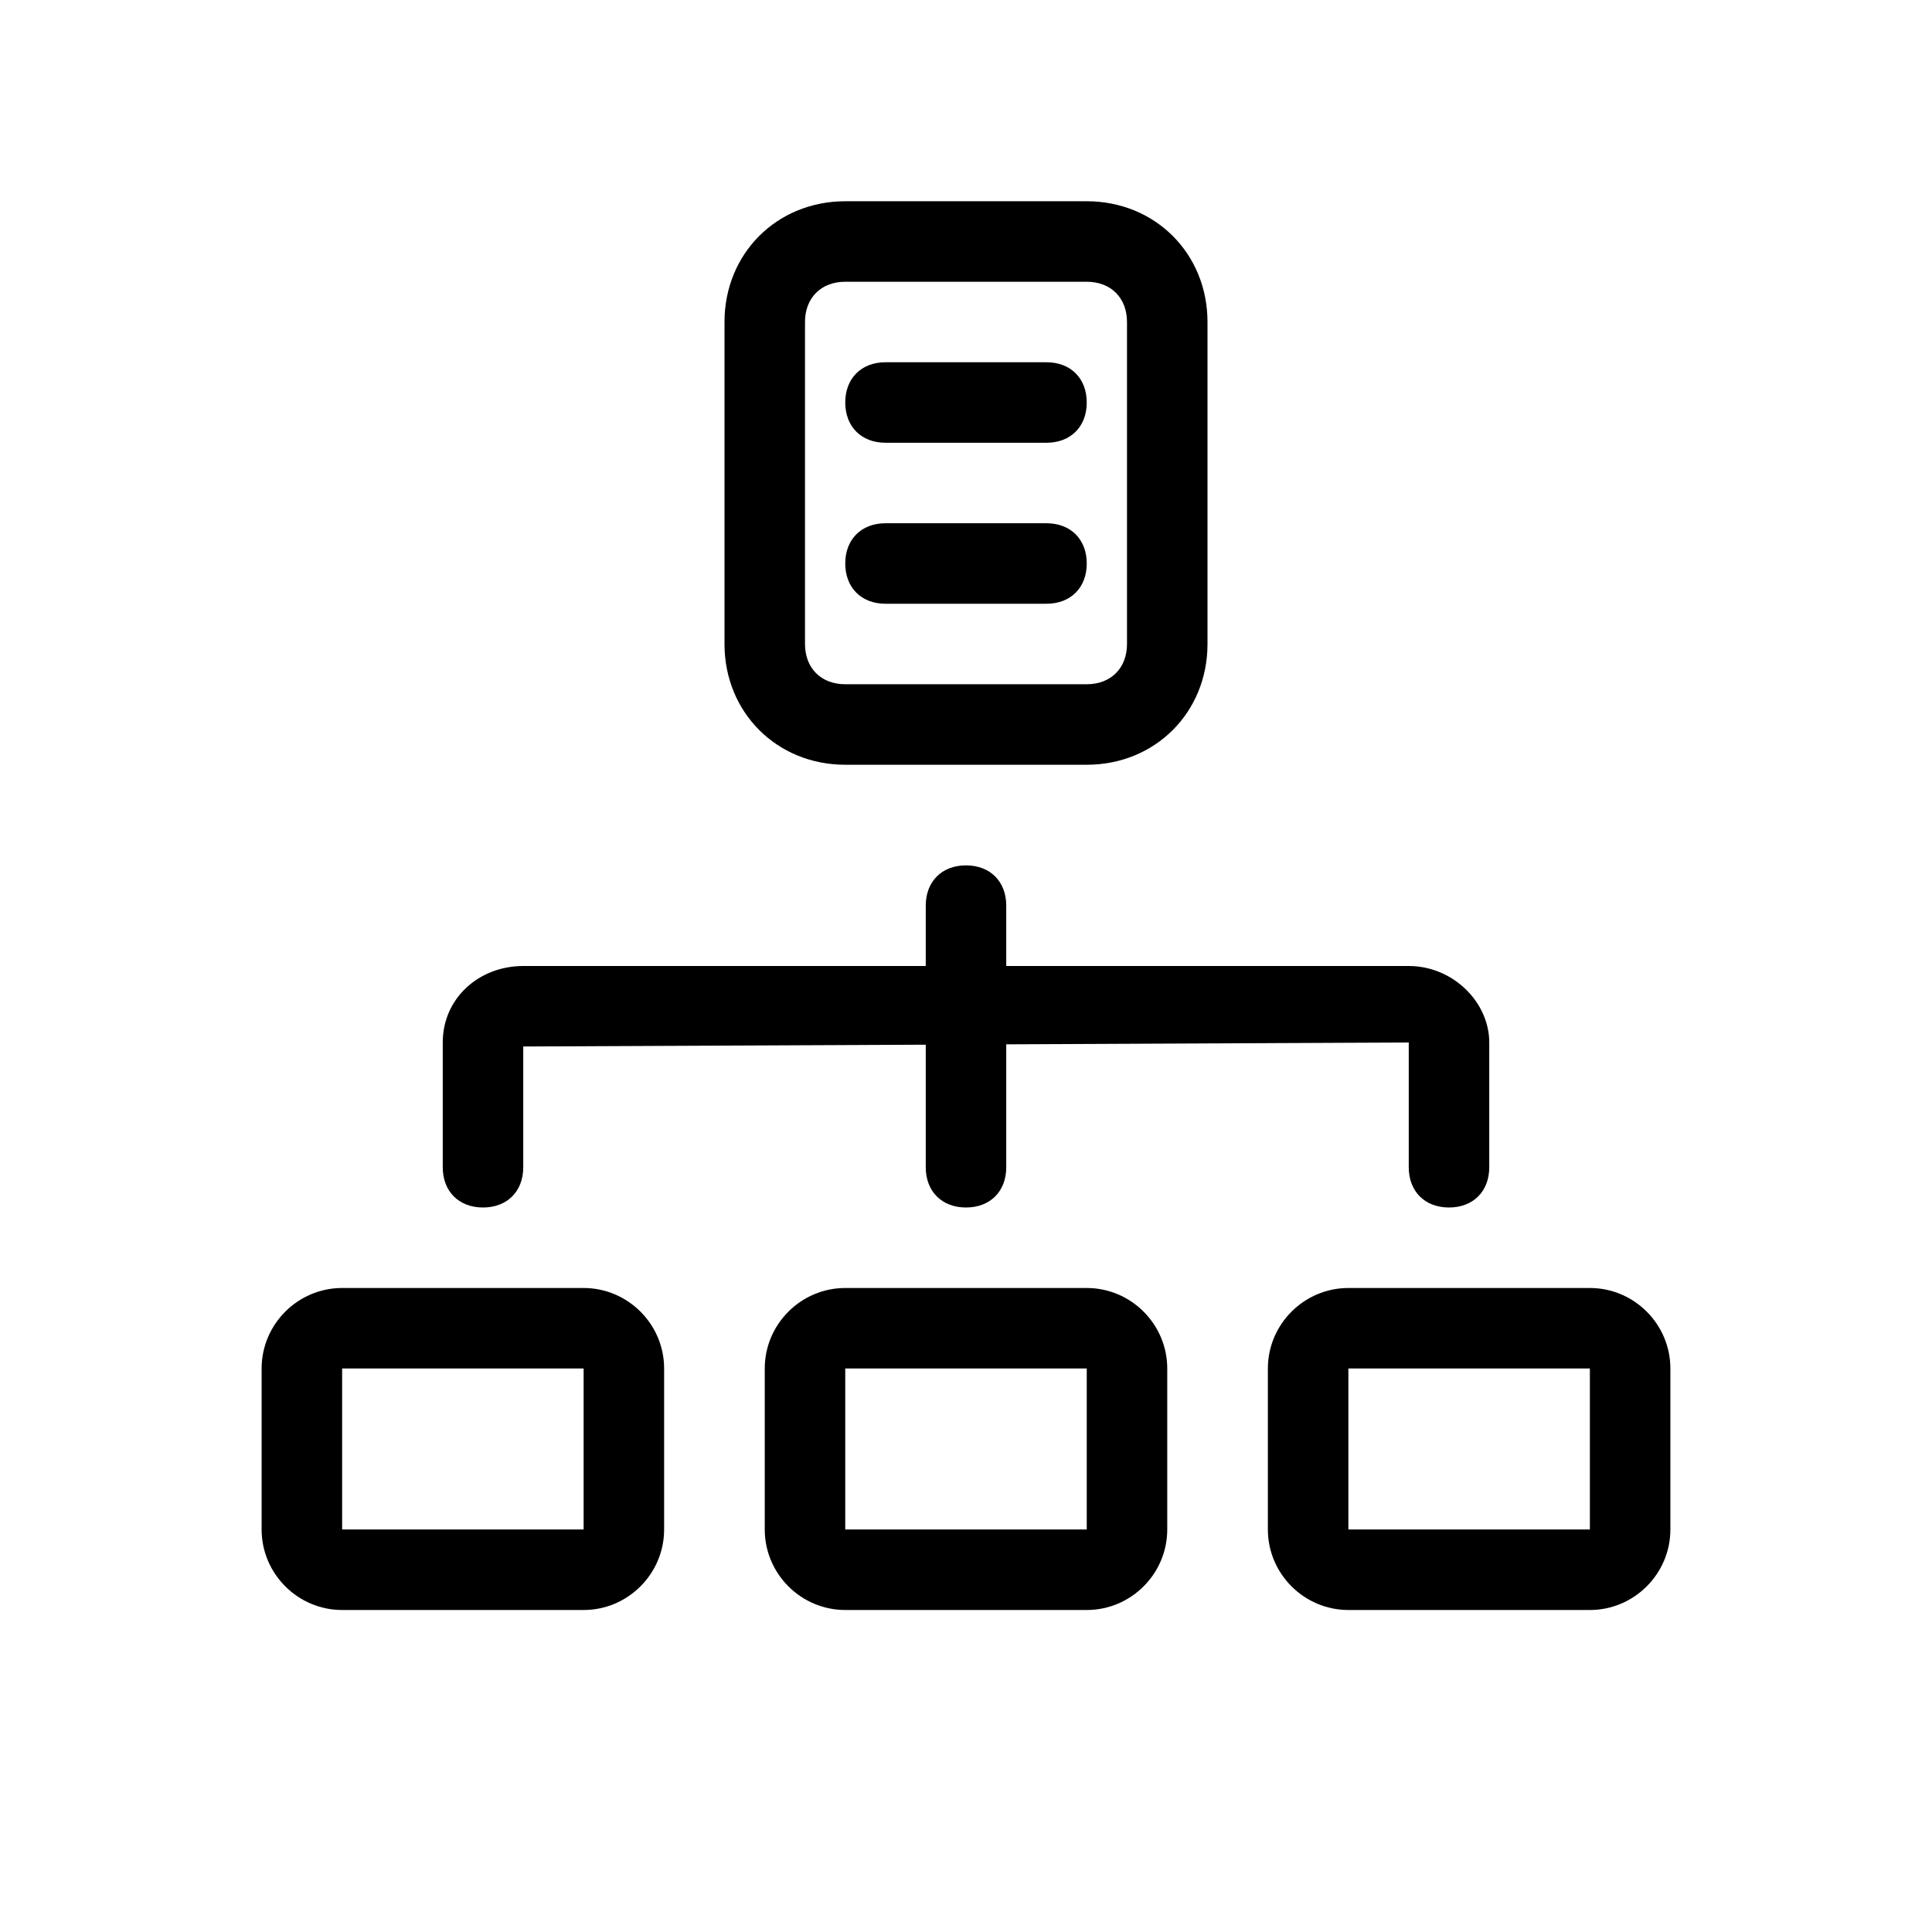
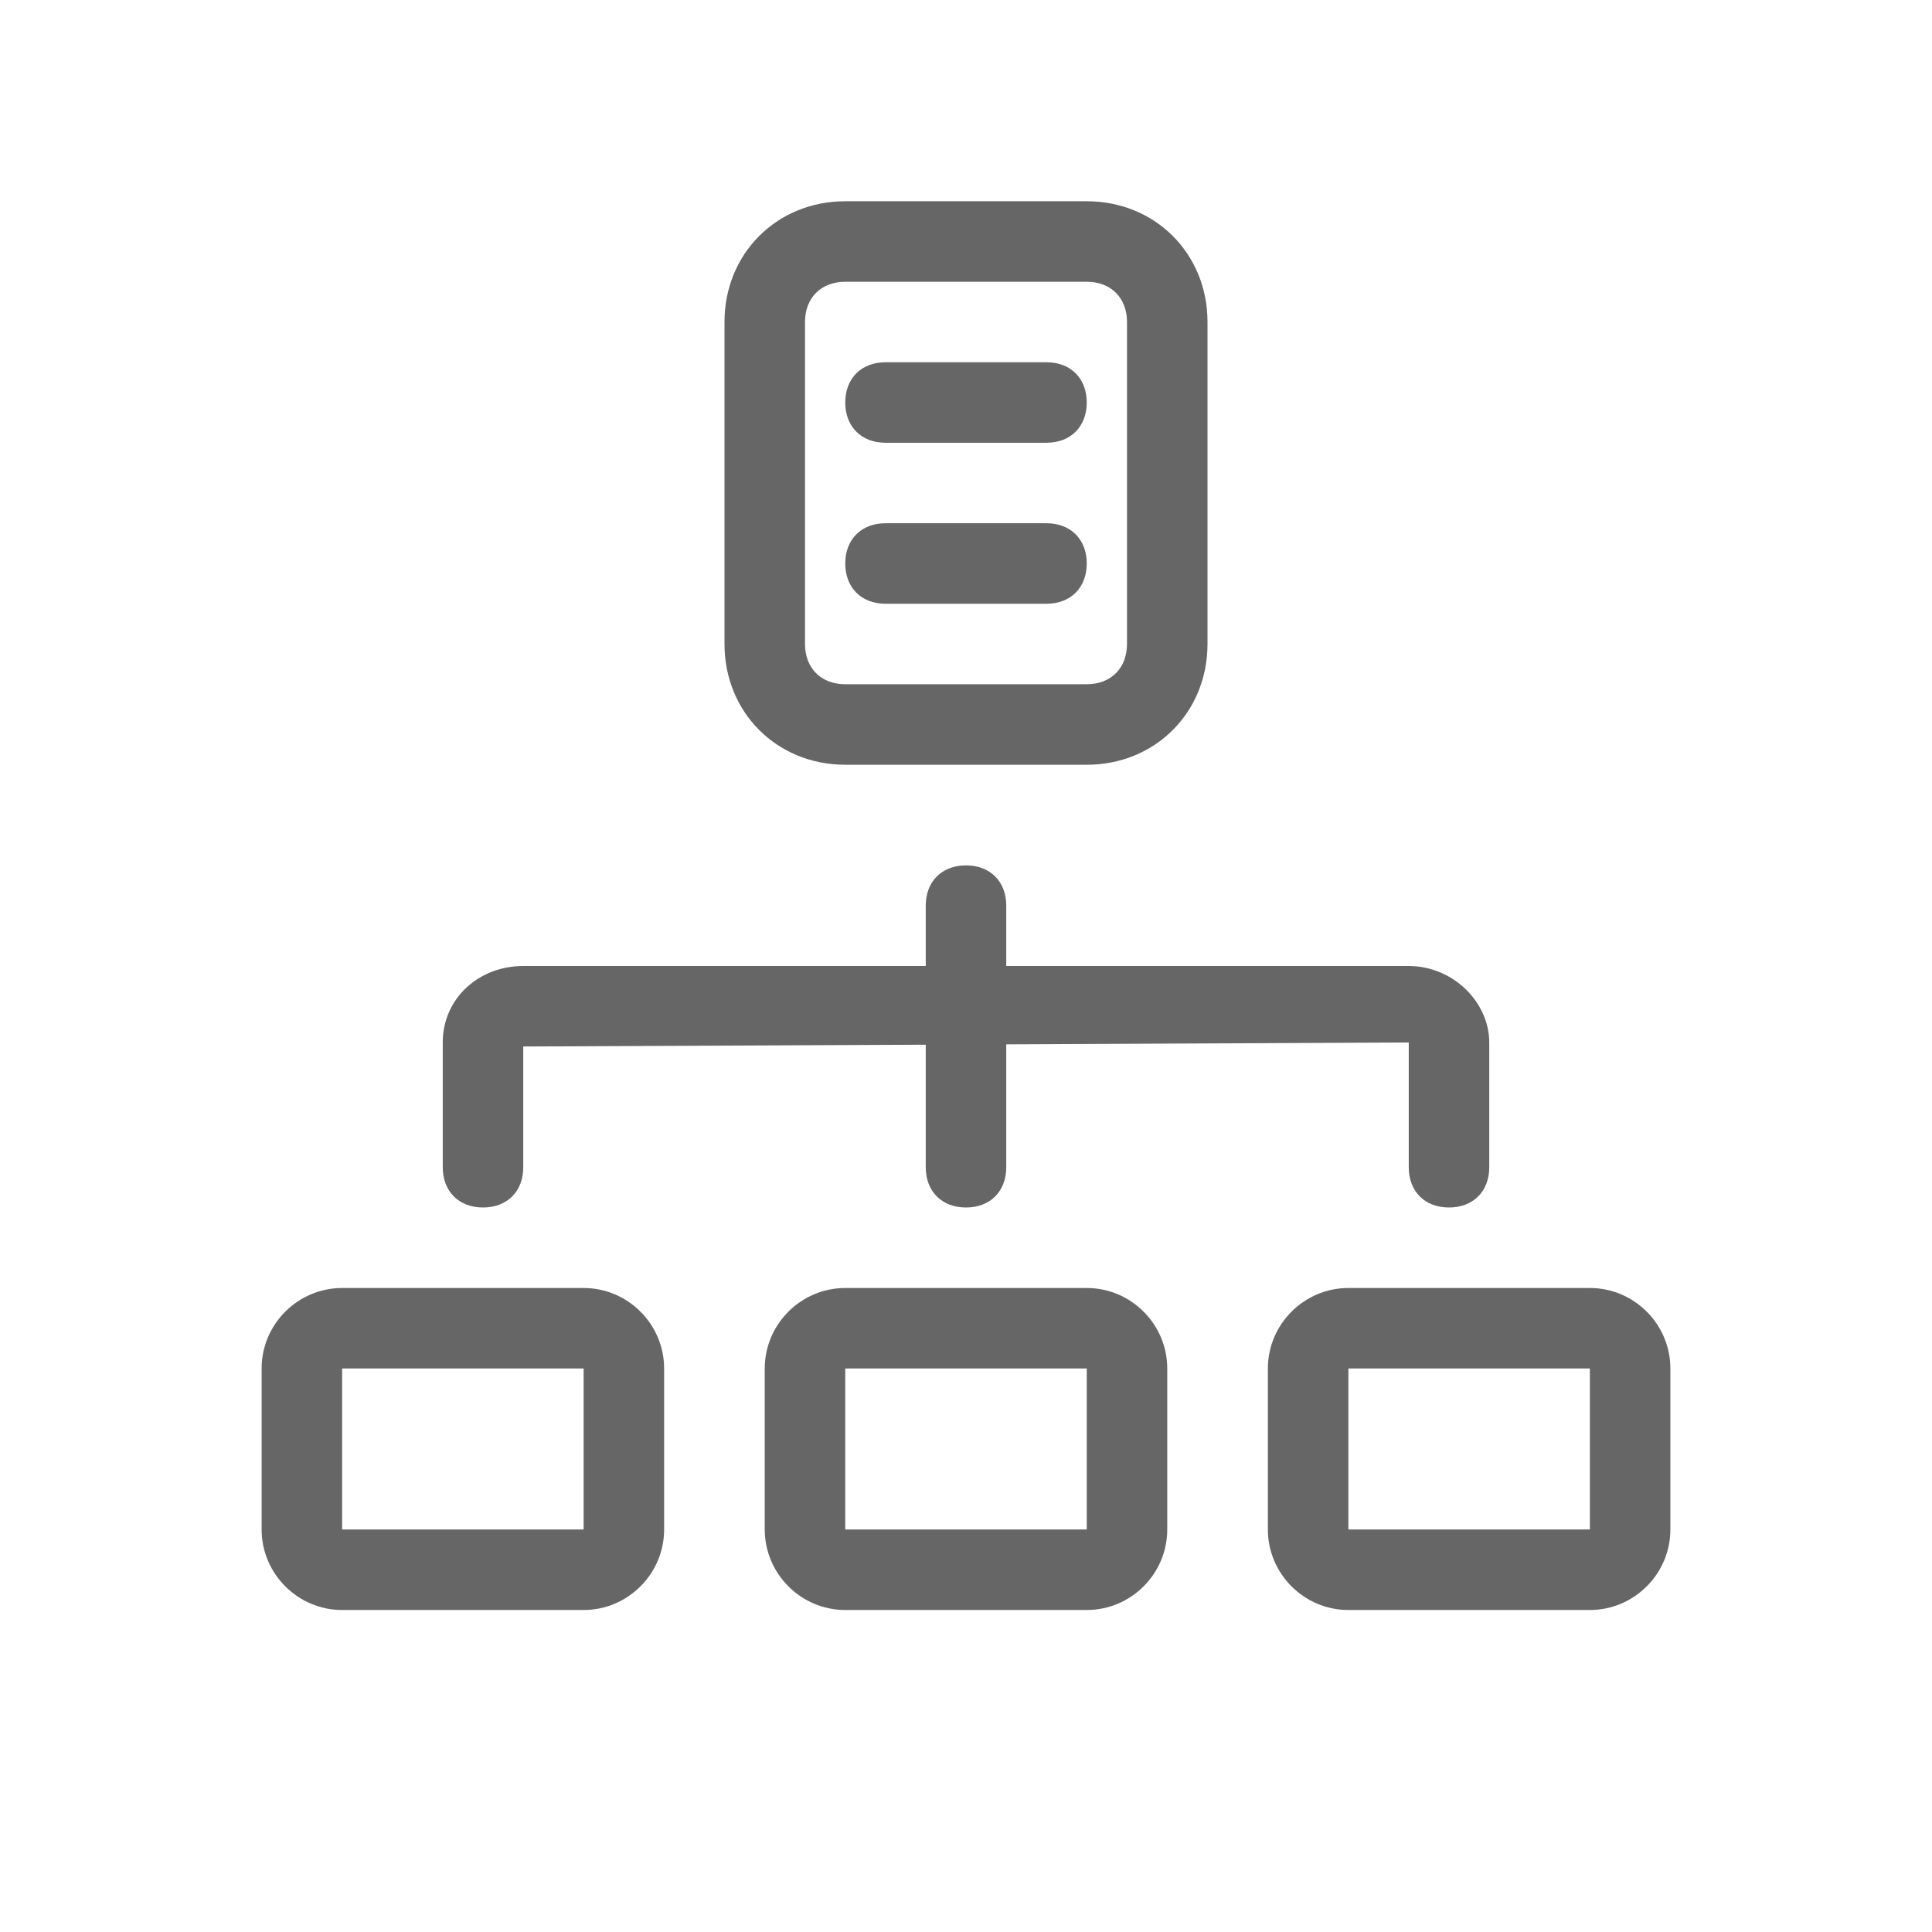
<svg xmlns="http://www.w3.org/2000/svg" class="svg-icon" style="width: 1em; height: 1em;vertical-align: middle;fill: currentColor;overflow: hidden;" viewBox="0 0 1024 1024" version="1.1">
-   <path d="M512 640c-12.8 0-21.333-8.533-21.333-21.333v-138.667c0-12.8 8.533-21.333 21.333-21.333s21.333 8.533 21.333 21.333V618.667c0 12.8-8.533 21.333-21.333 21.333zM842.667 853.333h-128c-23.467 0-42.667-19.2-42.667-42.667v-85.333c0-23.467 19.2-42.667 42.667-42.667h128c23.467 0 42.667 19.2 42.667 42.667v85.333c0 23.467-19.2 42.667-42.667 42.667z m-128-128v85.333h128v-85.333h-128zM576 853.333h-128c-23.467 0-42.667-19.2-42.667-42.667v-85.333c0-23.467 19.2-42.667 42.667-42.667h128c23.467 0 42.667 19.2 42.667 42.667v85.333c0 23.467-19.2 42.667-42.667 42.667z m-128-128v85.333h128v-85.333h-128zM309.333 853.333h-128c-23.467 0-42.667-19.2-42.667-42.667v-85.333c0-23.467 19.2-42.667 42.667-42.667h128c23.467 0 42.667 19.2 42.667 42.667v85.333c0 23.467-19.2 42.667-42.667 42.667z m-128-128v85.333h128v-85.333h-128z" />
-   <path d="M768 640c-12.8 0-21.333-8.533-21.333-21.333v-66.133L277.333 554.667v64c0 12.8-8.533 21.333-21.333 21.333s-21.333-8.533-21.333-21.333v-66.133c0-23.467 19.2-40.533 42.667-40.533h469.333c23.467 0 42.667 19.2 42.667 40.533V618.667c0 12.8-8.533 21.333-21.333 21.333zM576 405.333h-128c-36.267 0-64-27.733-64-64V170.667c0-36.267 27.733-64 64-64h128c36.267 0 64 27.733 64 64v170.667c0 36.267-27.733 64-64 64zM448 149.333c-12.8 0-21.333 8.533-21.333 21.333v170.667c0 12.8 8.533 21.333 21.333 21.333h128c12.8 0 21.333-8.533 21.333-21.333V170.667c0-12.8-8.533-21.333-21.333-21.333h-128z" />
-   <path d="M554.667 234.667h-85.333c-12.8 0-21.333-8.533-21.333-21.333s8.533-21.333 21.333-21.333h85.333c12.8 0 21.333 8.533 21.333 21.333s-8.533 21.333-21.333 21.333zM554.667 320h-85.333c-12.8 0-21.333-8.533-21.333-21.333s8.533-21.333 21.333-21.333h85.333c12.8 0 21.333 8.533 21.333 21.333s-8.533 21.333-21.333 21.333z" />
+   <path fill="#666666" d="M512 640c-12.8 0-21.333-8.533-21.333-21.333v-138.667c0-12.8 8.533-21.333 21.333-21.333s21.333 8.533 21.333 21.333V618.667c0 12.8-8.533 21.333-21.333 21.333zM842.667 853.333h-128c-23.467 0-42.667-19.2-42.667-42.667v-85.333c0-23.467 19.2-42.667 42.667-42.667h128c23.467 0 42.667 19.2 42.667 42.667v85.333c0 23.467-19.2 42.667-42.667 42.667z m-128-128v85.333h128v-85.333h-128zM576 853.333h-128c-23.467 0-42.667-19.2-42.667-42.667v-85.333c0-23.467 19.2-42.667 42.667-42.667h128c23.467 0 42.667 19.2 42.667 42.667v85.333c0 23.467-19.2 42.667-42.667 42.667z m-128-128v85.333h128v-85.333h-128zM309.333 853.333h-128c-23.467 0-42.667-19.2-42.667-42.667v-85.333c0-23.467 19.2-42.667 42.667-42.667h128c23.467 0 42.667 19.2 42.667 42.667v85.333c0 23.467-19.2 42.667-42.667 42.667z m-128-128v85.333h128v-85.333h-128z" />
+   <path fill="#666666" d="M768 640c-12.8 0-21.333-8.533-21.333-21.333v-66.133L277.333 554.667v64c0 12.8-8.533 21.333-21.333 21.333s-21.333-8.533-21.333-21.333v-66.133c0-23.467 19.2-40.533 42.667-40.533h469.333c23.467 0 42.667 19.2 42.667 40.533V618.667c0 12.8-8.533 21.333-21.333 21.333zM576 405.333h-128c-36.267 0-64-27.733-64-64V170.667c0-36.267 27.733-64 64-64h128c36.267 0 64 27.733 64 64v170.667c0 36.267-27.733 64-64 64zM448 149.333c-12.8 0-21.333 8.533-21.333 21.333v170.667c0 12.8 8.533 21.333 21.333 21.333h128c12.8 0 21.333-8.533 21.333-21.333V170.667c0-12.8-8.533-21.333-21.333-21.333h-128z" />
+   <path fill="#666666" d="M554.667 234.667h-85.333c-12.8 0-21.333-8.533-21.333-21.333s8.533-21.333 21.333-21.333h85.333c12.8 0 21.333 8.533 21.333 21.333s-8.533 21.333-21.333 21.333zM554.667 320h-85.333c-12.8 0-21.333-8.533-21.333-21.333s8.533-21.333 21.333-21.333h85.333c12.8 0 21.333 8.533 21.333 21.333s-8.533 21.333-21.333 21.333z" />
</svg>
